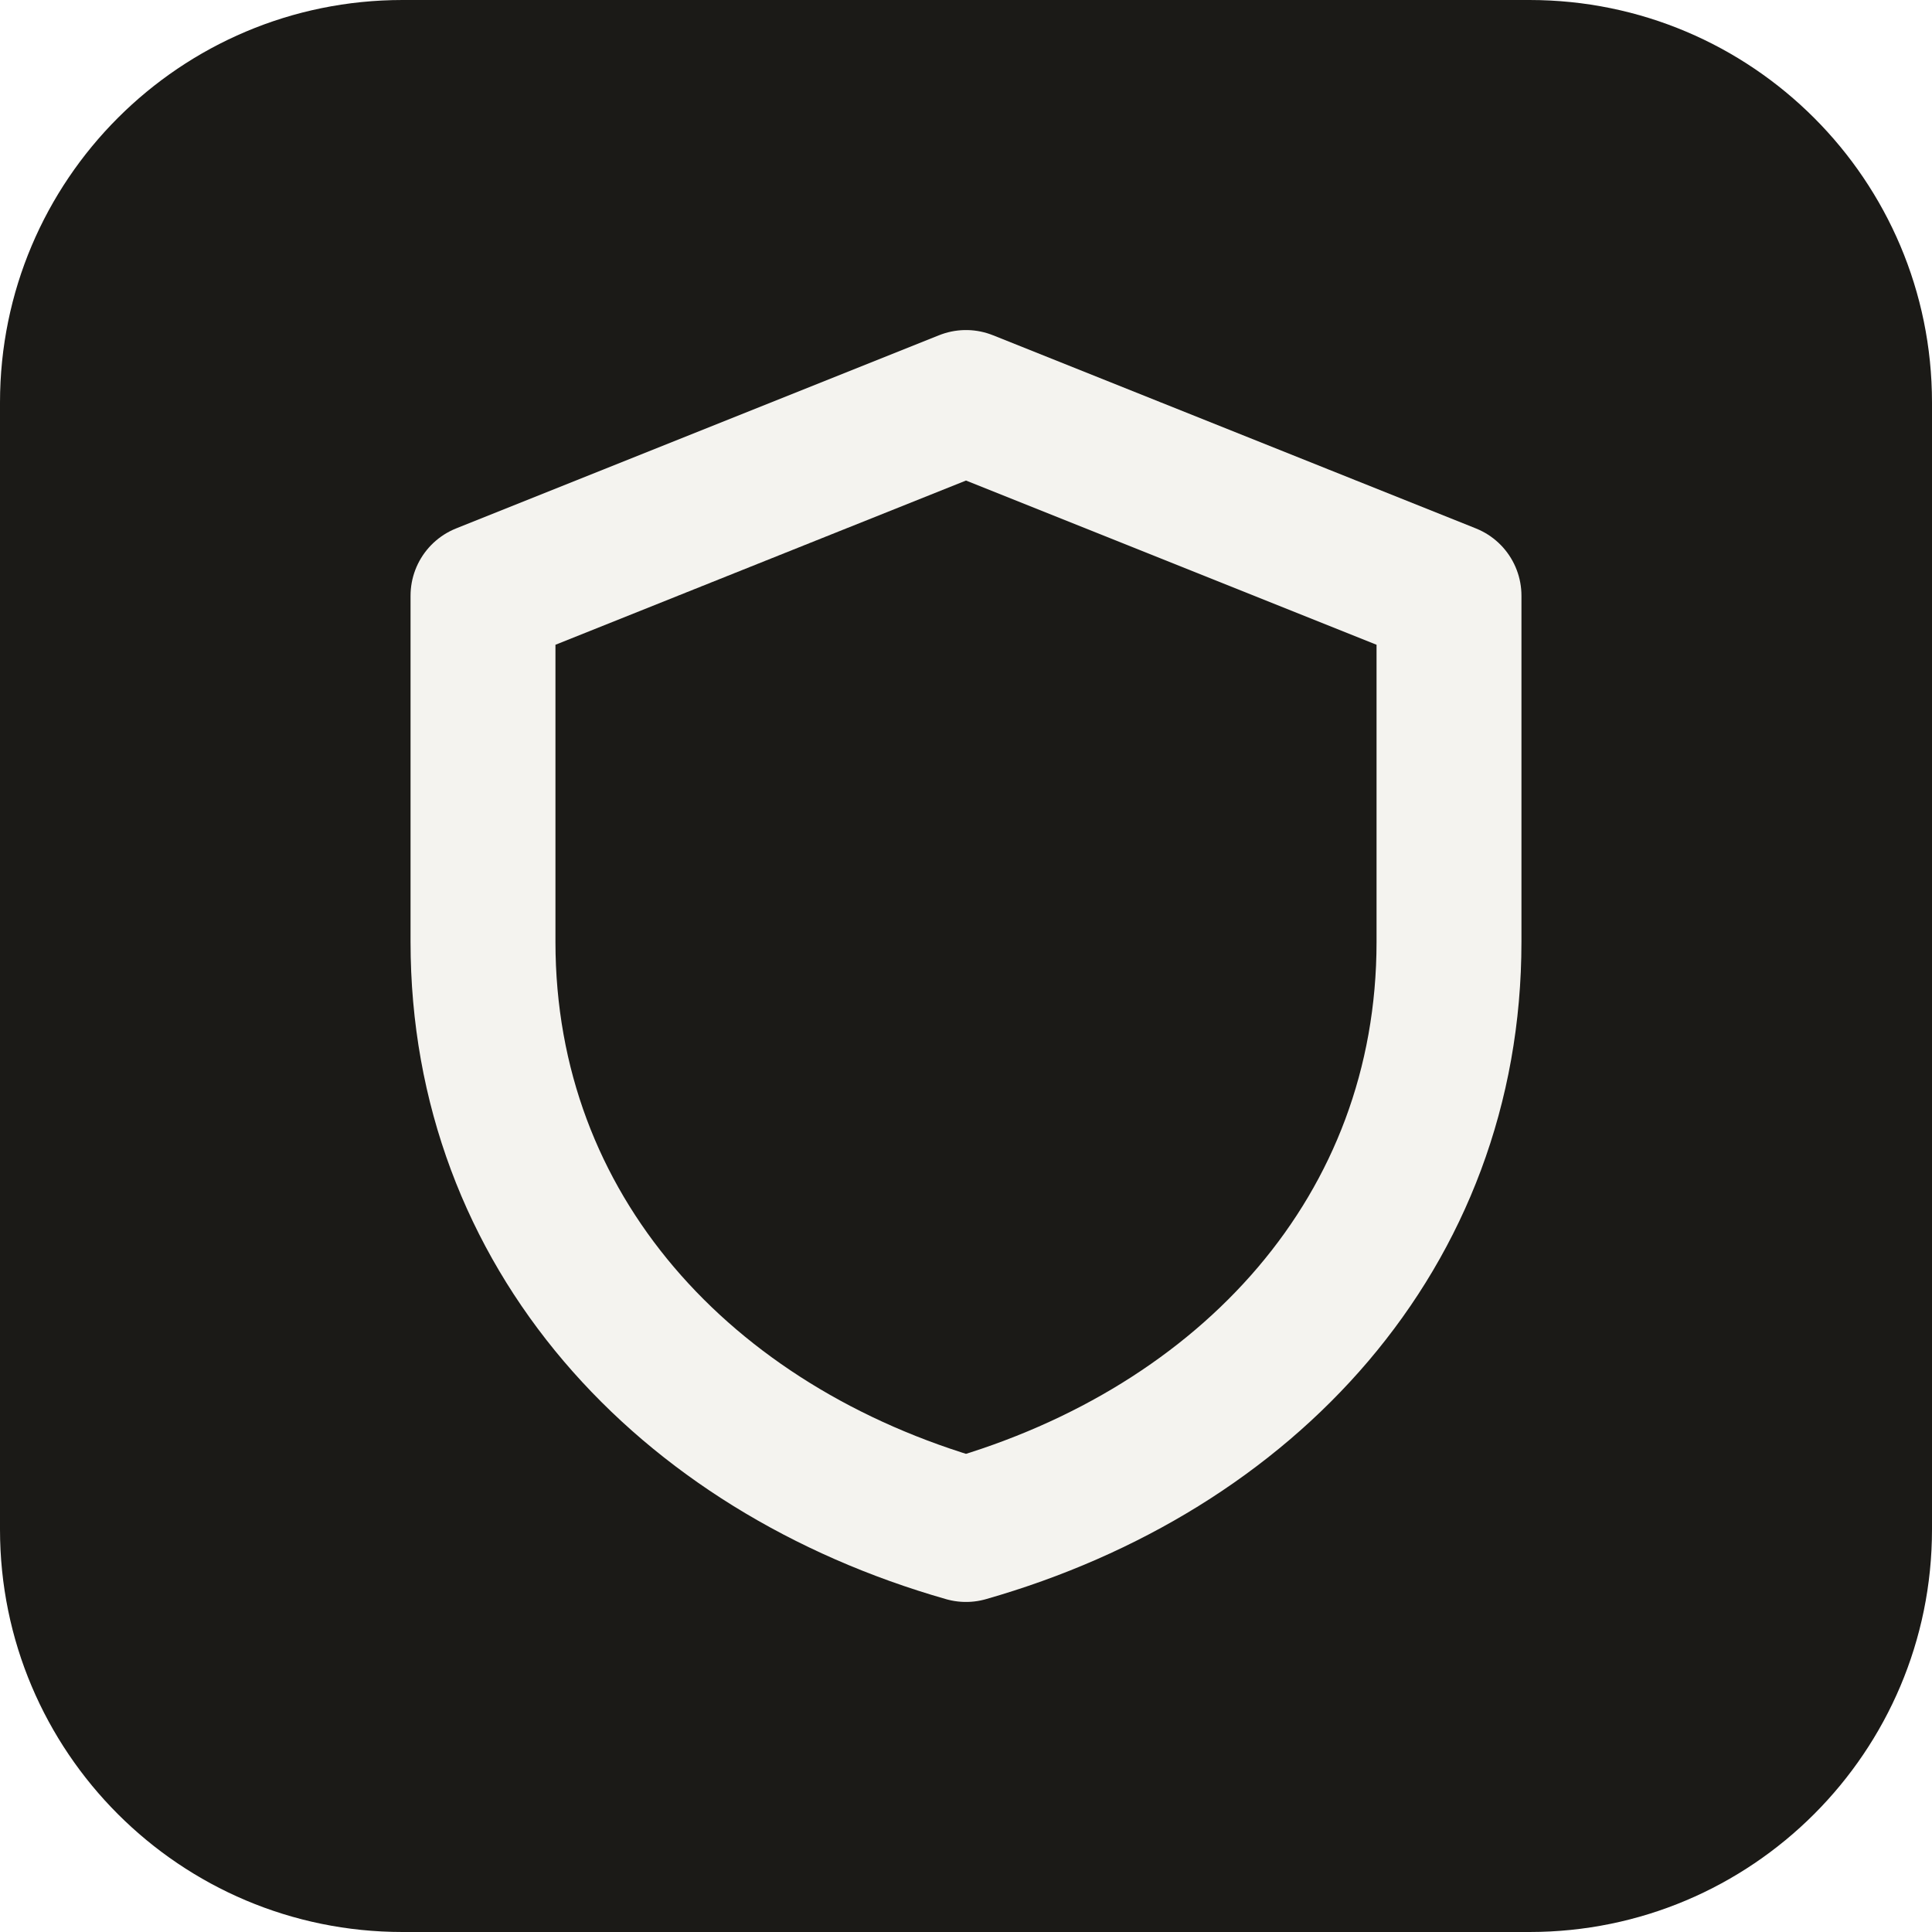
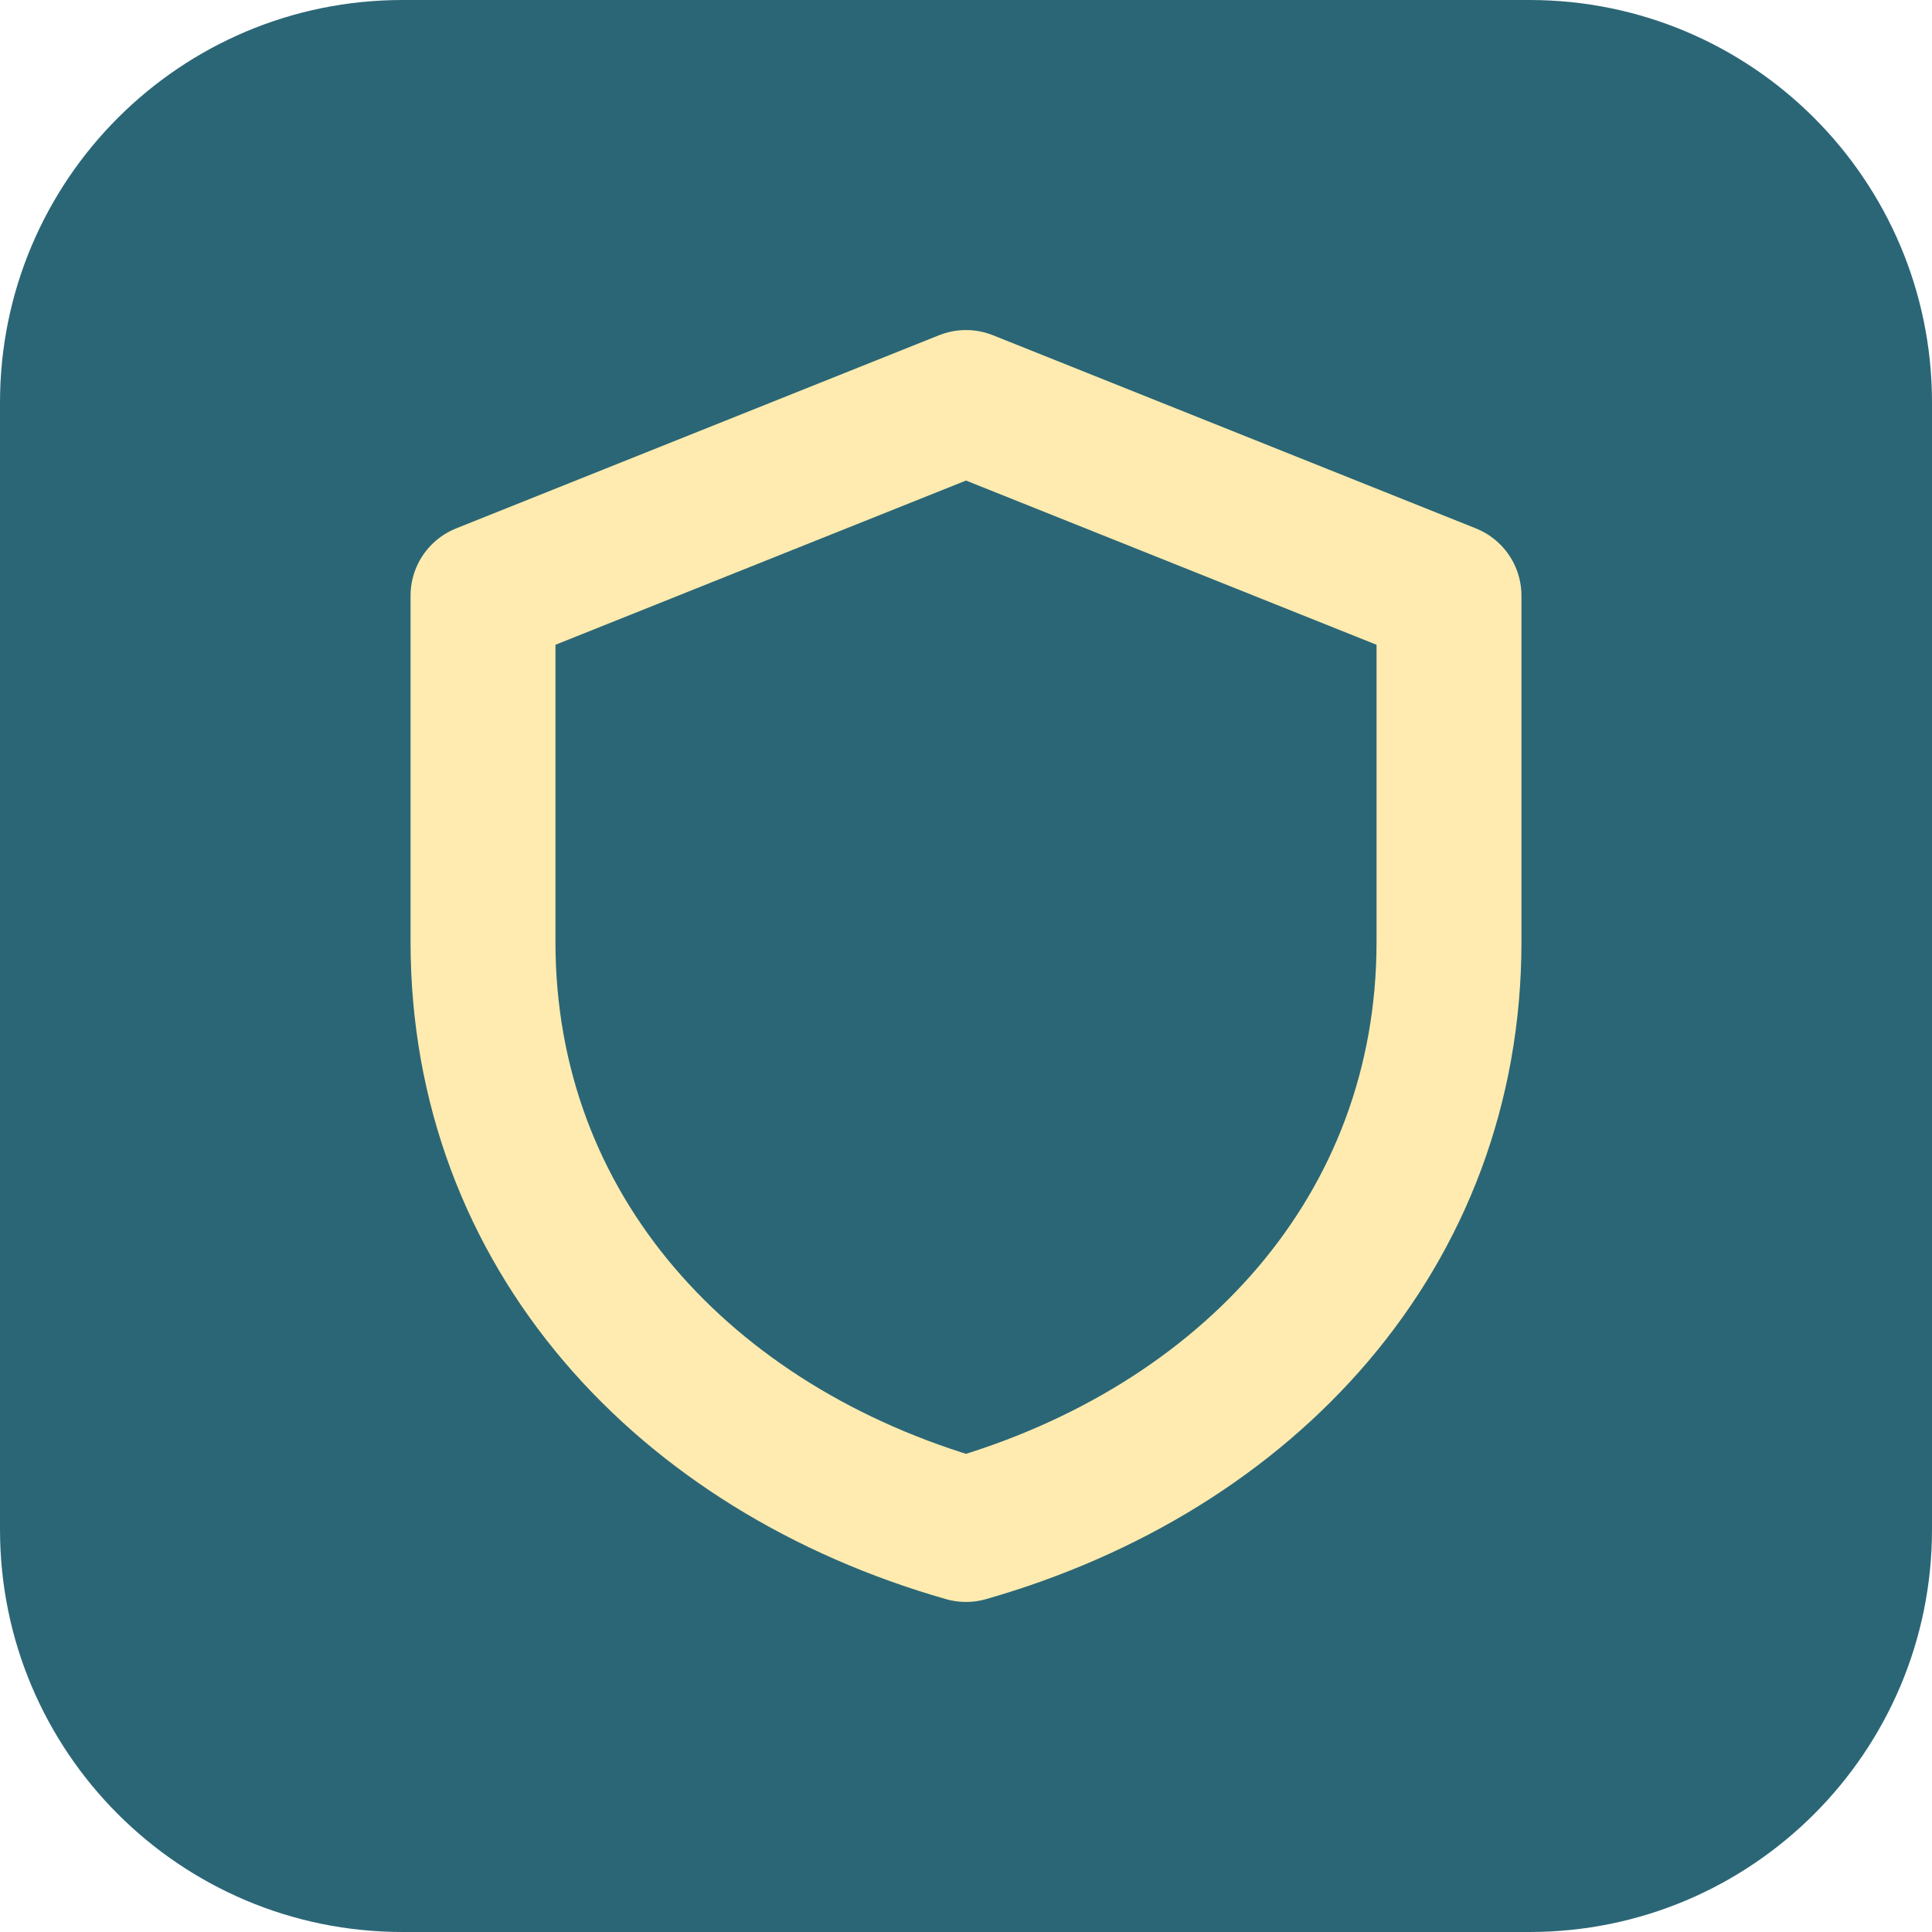
<svg xmlns="http://www.w3.org/2000/svg" viewBox="0 0 24 24">
-   <rect width="24" height="24" rx="5" fill="#1b1a17" />
-   <path d="M12 5l6 2.4v4.3c0 3.6-2.5 6.3-6 7.3-3.5-1-6-3.7-6-7.3V7.4z" fill="none" stroke="#f4f3ef" stroke-width="1.8" stroke-linejoin="round" />
+   <rect width="24" height="24" rx="5" fill="#2b6676" />
+   <path d="M12 5l6 2.4v4.3c0 3.6-2.5 6.3-6 7.3-3.5-1-6-3.7-6-7.3V7.4z" fill="none" stroke="#ffebaf" stroke-width="1.8" stroke-linejoin="round" />
</svg>
